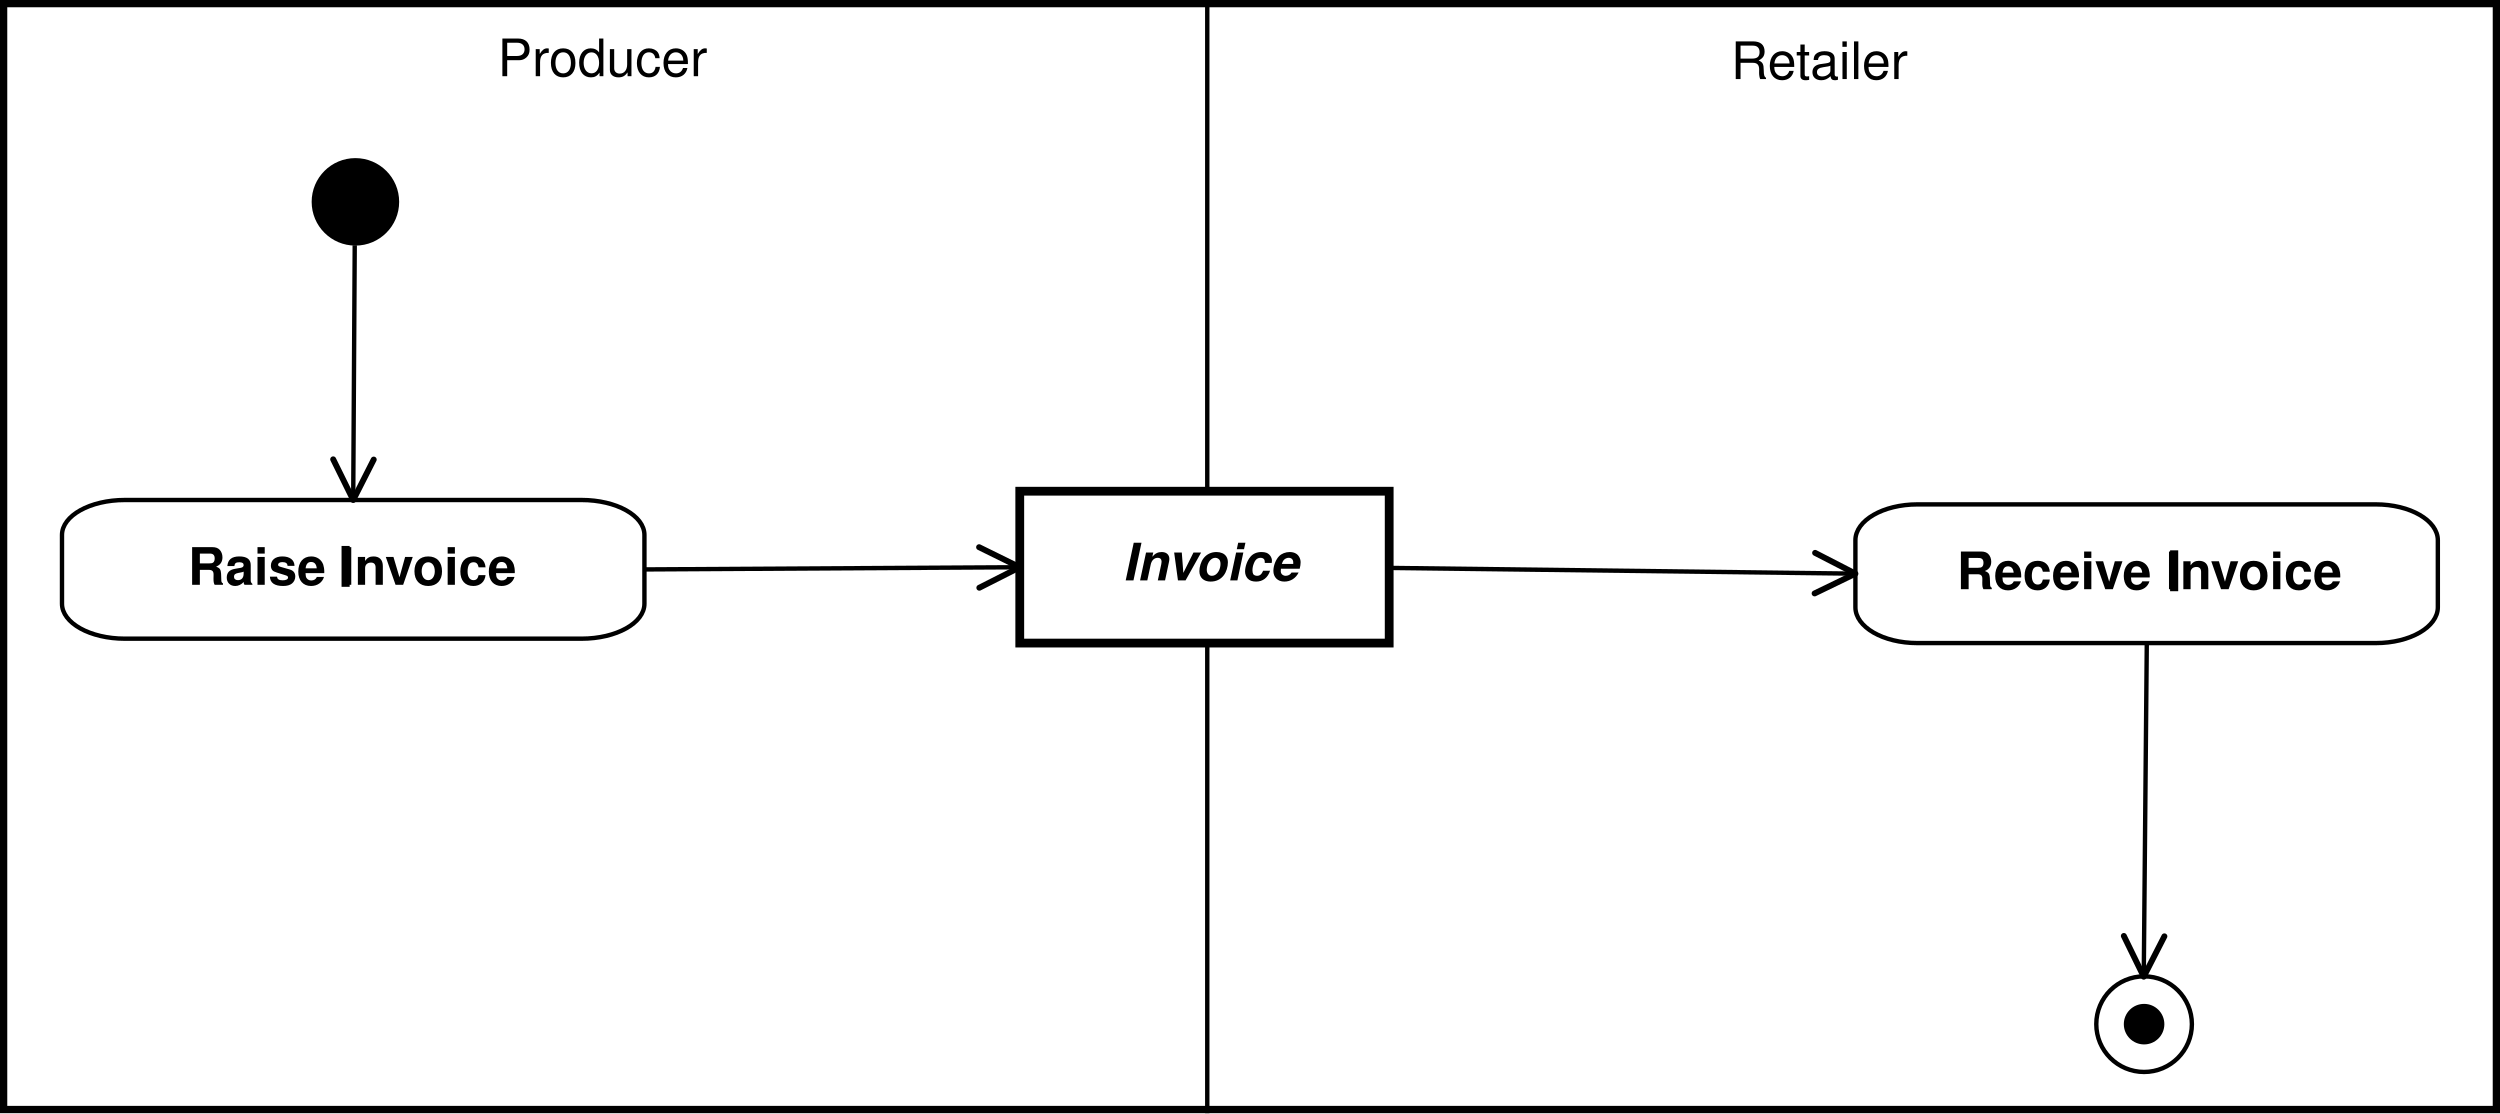
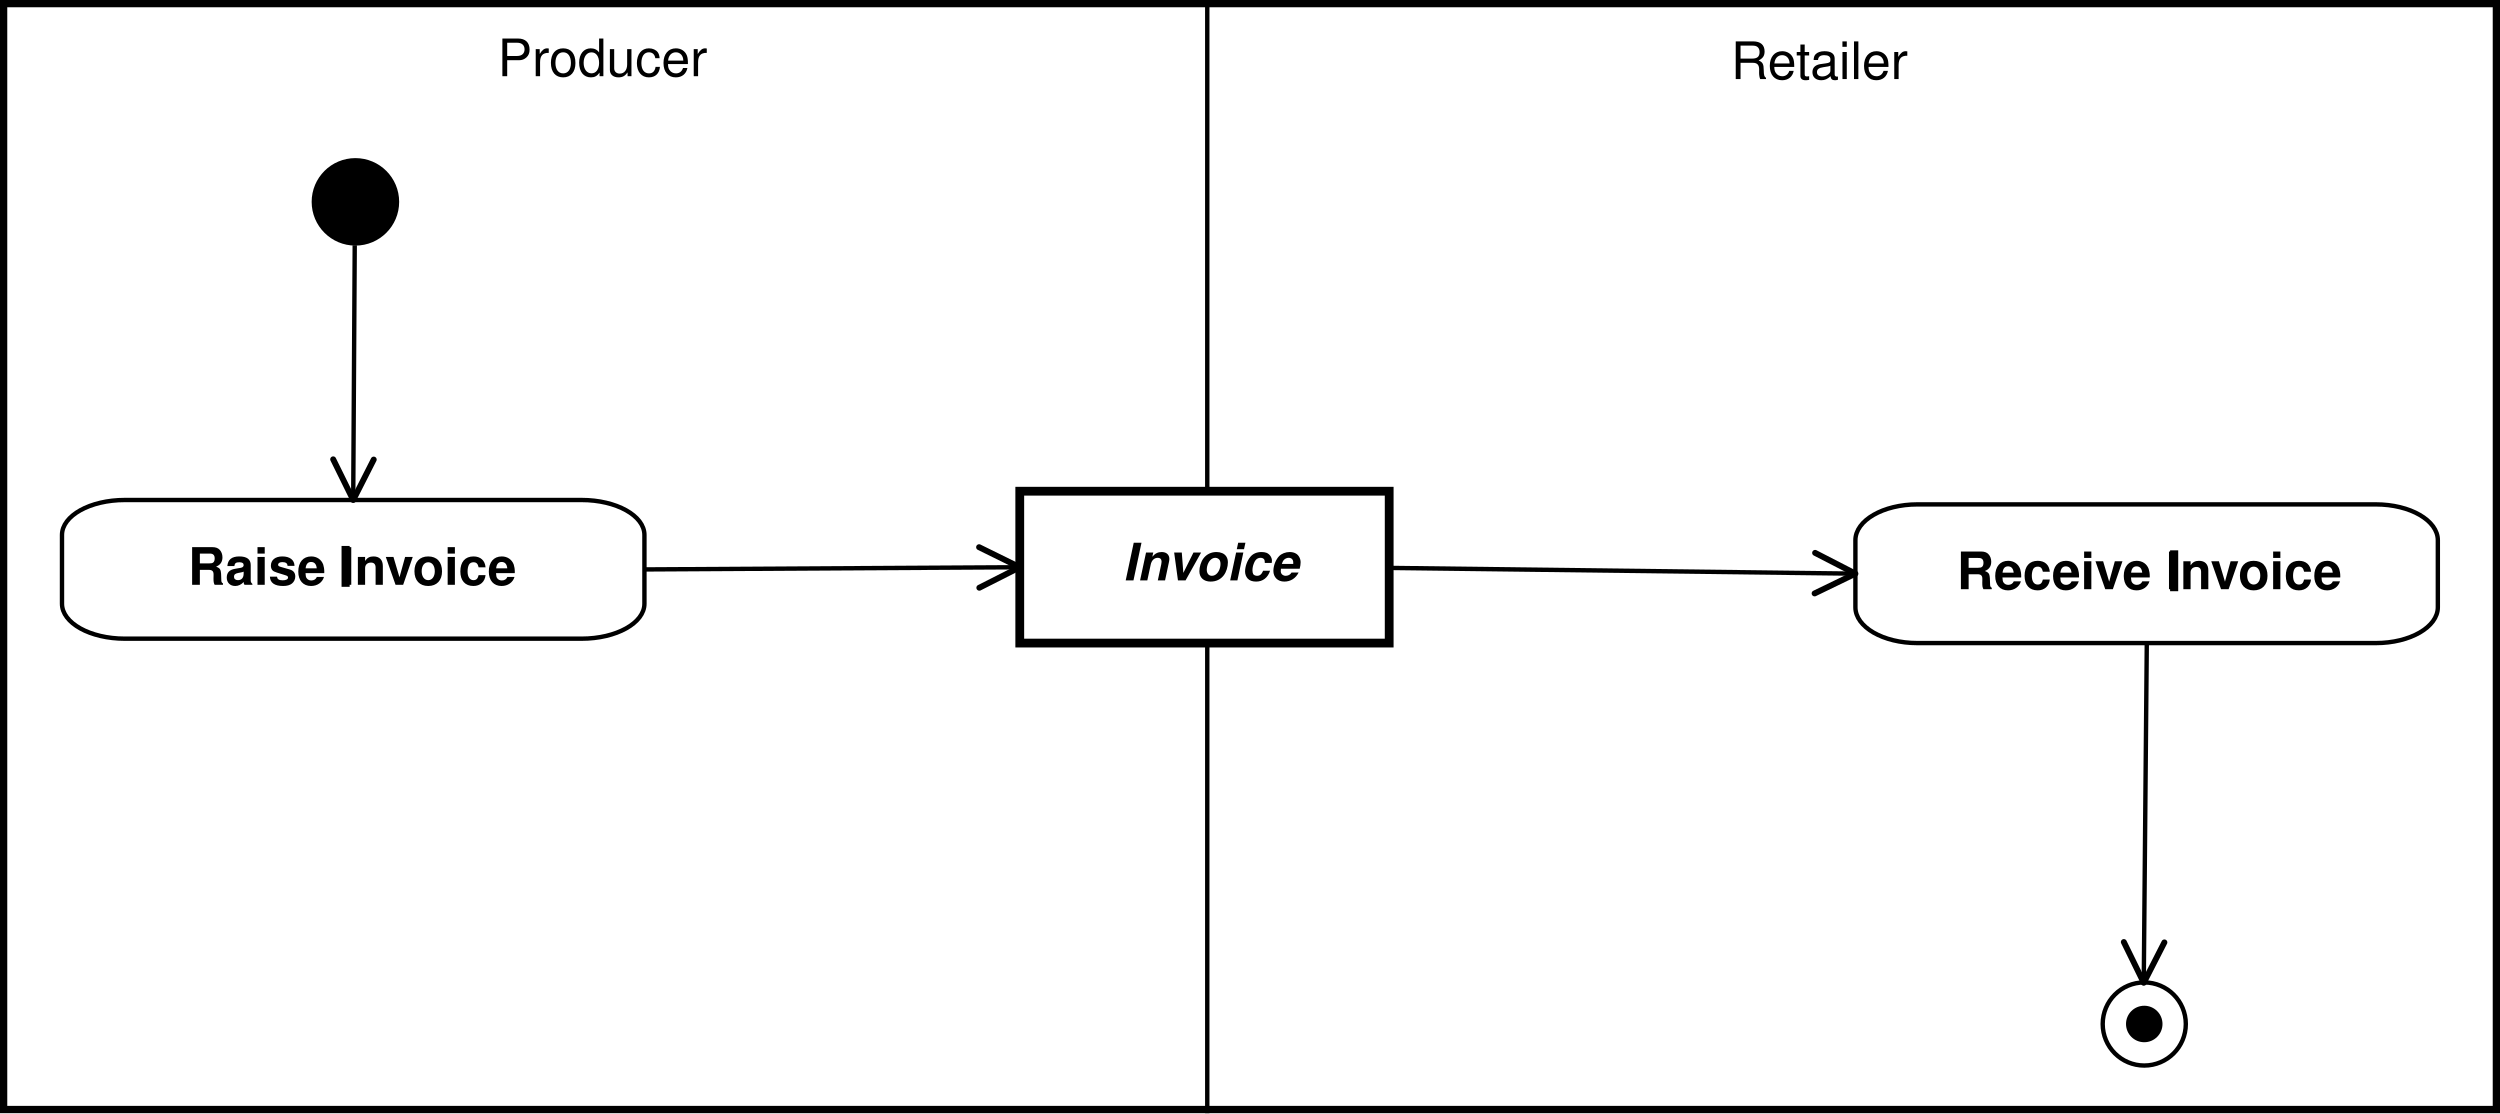
- <svg xmlns="http://www.w3.org/2000/svg" version="1.1" width="1480" height="659" viewBox="0 0 1480.0 659.0" content="&lt;mxfile host=&quot;UBL-TC&quot; agent=&quot;UBL artwork pipeline&quot; type=&quot;device&quot;&gt;&lt;diagram id=&quot;d1&quot; name=&quot;Page-1&quot;&gt;&lt;mxGraphModel dx=&quot;1400&quot; dy=&quot;800&quot; grid=&quot;0&quot; page=&quot;1&quot; pageScale=&quot;1&quot; pageWidth=&quot;1480&quot; pageHeight=&quot;659&quot;&gt;&lt;root&gt;&lt;mxCell id=&quot;0&quot;/&gt;&lt;mxCell id=&quot;1&quot; parent=&quot;0&quot;/&gt;&lt;mxCell id=&quot;lane0&quot; value=&quot;Producer&quot; style=&quot;swimlane;whiteSpace=wrap;html=1;startSize=61;&quot; vertex=&quot;1&quot; parent=&quot;1&quot;&gt;&lt;mxGeometry x=&quot;0.0&quot; y=&quot;0&quot; width=&quot;714.7&quot; height=&quot;659.0&quot; as=&quot;geometry&quot;/&gt;&lt;/mxCell&gt;&lt;mxCell id=&quot;lane1&quot; value=&quot;Retailer&quot; style=&quot;swimlane;whiteSpace=wrap;html=1;startSize=61;&quot; vertex=&quot;1&quot; parent=&quot;1&quot;&gt;&lt;mxGeometry x=&quot;714.7&quot; y=&quot;0&quot; width=&quot;765.3&quot; height=&quot;659.0&quot; as=&quot;geometry&quot;/&gt;&lt;/mxCell&gt;&lt;mxCell id=&quot;n1&quot; value=&quot;&quot; style=&quot;ellipse;html=1;shape=startState;fillColor=#000000;strokeColor=#000000;fontFamily=Helvetica;fontSize=31;&quot; vertex=&quot;1&quot; parent=&quot;1&quot;&gt;&lt;mxGeometry x=&quot;184.5&quot; y=&quot;93.8&quot; width=&quot;51.9&quot; height=&quot;51.4&quot; as=&quot;geometry&quot;/&gt;&lt;/mxCell&gt;&lt;mxCell id=&quot;n2&quot; value=&quot;Invoice&quot; style=&quot;rounded=0;whiteSpace=wrap;html=1;fontStyle=3;strokeWidth=2;fontFamily=Helvetica;fontSize=31;&quot; vertex=&quot;1&quot; parent=&quot;1&quot;&gt;&lt;mxGeometry x=&quot;603.7&quot; y=&quot;290.8&quot; width=&quot;218.7&quot; height=&quot;89.9&quot; as=&quot;geometry&quot;/&gt;&lt;/mxCell&gt;&lt;mxCell id=&quot;n3&quot; value=&quot;Raise Invoice&quot; style=&quot;rounded=1;arcSize=40;whiteSpace=wrap;html=1;fontStyle=1;fontFamily=Helvetica;fontSize=31;&quot; vertex=&quot;1&quot; parent=&quot;1&quot;&gt;&lt;mxGeometry x=&quot;36.7&quot; y=&quot;296.0&quot; width=&quot;344.8&quot; height=&quot;82.1&quot; as=&quot;geometry&quot;/&gt;&lt;/mxCell&gt;&lt;mxCell id=&quot;n4&quot; value=&quot;Receive Invoice&quot; style=&quot;rounded=1;arcSize=40;whiteSpace=wrap;html=1;fontStyle=1;fontFamily=Helvetica;fontSize=31;&quot; vertex=&quot;1&quot; parent=&quot;1&quot;&gt;&lt;mxGeometry x=&quot;1098.4&quot; y=&quot;298.6&quot; width=&quot;344.8&quot; height=&quot;82.1&quot; as=&quot;geometry&quot;/&gt;&lt;/mxCell&gt;&lt;mxCell id=&quot;n5&quot; value=&quot;&quot; style=&quot;html=1;shape=line;direction=north;strokeWidth=12;fontFamily=Helvetica;fontSize=31;&quot; vertex=&quot;1&quot; parent=&quot;1&quot;&gt;&lt;mxGeometry x=&quot;202.2&quot; y=&quot;323.2&quot; width=&quot;4.8&quot; height=&quot;24.2&quot; as=&quot;geometry&quot;/&gt;&lt;/mxCell&gt;&lt;mxCell id=&quot;n6&quot; value=&quot;&quot; style=&quot;html=1;shape=line;direction=north;strokeWidth=12;fontFamily=Helvetica;fontSize=31;&quot; vertex=&quot;1&quot; parent=&quot;1&quot;&gt;&lt;mxGeometry x=&quot;1284.7&quot; y=&quot;325.8&quot; width=&quot;4.8&quot; height=&quot;24.2&quot; as=&quot;geometry&quot;/&gt;&lt;/mxCell&gt;&lt;mxCell id=&quot;n7&quot; value=&quot;&quot; style=&quot;ellipse;html=1;shape=endState;fillColor=#000000;strokeColor=#000000;fontFamily=Helvetica;fontSize=31;&quot; vertex=&quot;1&quot; parent=&quot;1&quot;&gt;&lt;mxGeometry x=&quot;1241.0&quot; y=&quot;578.2&quot; width=&quot;56.6&quot; height=&quot;56.2&quot; as=&quot;geometry&quot;/&gt;&lt;/mxCell&gt;&lt;mxCell id=&quot;e0&quot; value=&quot;&quot; style=&quot;edgeStyle=orthogonalEdgeStyle;rounded=0;html=1;endArrow=open;endFill=0;endSize=14;exitX=0.491;exitY=1.0;entryX=0.5;entryY=0.0;&quot; edge=&quot;1&quot; parent=&quot;1&quot; source=&quot;n1&quot; target=&quot;n3&quot;&gt;&lt;mxGeometry relative=&quot;1&quot; as=&quot;geometry&quot;&gt;&lt;/mxGeometry&gt;&lt;/mxCell&gt;&lt;mxCell id=&quot;e1&quot; value=&quot;&quot; style=&quot;edgeStyle=none;rounded=0;html=1;endArrow=open;endFill=0;endSize=14;exitX=1.0;exitY=0.501;entryX=0.0;entryY=0.501;&quot; edge=&quot;1&quot; parent=&quot;1&quot; source=&quot;n3&quot; target=&quot;n2&quot;&gt;&lt;mxGeometry relative=&quot;1&quot; as=&quot;geometry&quot;&gt;&lt;/mxGeometry&gt;&lt;/mxCell&gt;&lt;mxCell id=&quot;e2&quot; value=&quot;&quot; style=&quot;edgeStyle=orthogonalEdgeStyle;rounded=0;html=1;endArrow=open;endFill=0;endSize=14;exitX=1.0;exitY=0.505;entryX=0.0;entryY=0.499;&quot; edge=&quot;1&quot; parent=&quot;1&quot; source=&quot;n2&quot; target=&quot;n4&quot;&gt;&lt;mxGeometry relative=&quot;1&quot; as=&quot;geometry&quot;&gt;&lt;/mxGeometry&gt;&lt;/mxCell&gt;&lt;mxCell id=&quot;e3&quot; value=&quot;&quot; style=&quot;edgeStyle=orthogonalEdgeStyle;rounded=0;html=1;endArrow=open;endFill=0;endSize=14;exitX=0.5;exitY=1.0;entryX=0.496;entryY=0.0;&quot; edge=&quot;1&quot; parent=&quot;1&quot; source=&quot;n4&quot; target=&quot;n7&quot;&gt;&lt;mxGeometry relative=&quot;1&quot; as=&quot;geometry&quot;&gt;&lt;/mxGeometry&gt;&lt;/mxCell&gt;&lt;/root&gt;&lt;/mxGraphModel&gt;&lt;/diagram&gt;&lt;/mxfile&gt;">
+ <svg xmlns="http://www.w3.org/2000/svg" version="1.1" width="1480" height="659" viewBox="0 0 1480.0 659.0" content="&lt;mxfile host=&quot;UBL-TC&quot; agent=&quot;UBL artwork pipeline&quot; type=&quot;device&quot;&gt;&lt;diagram id=&quot;d1&quot; name=&quot;Page-1&quot;&gt;&lt;mxGraphModel dx=&quot;1400&quot; dy=&quot;800&quot; grid=&quot;0&quot; page=&quot;1&quot; pageScale=&quot;1&quot; pageWidth=&quot;1480&quot; pageHeight=&quot;659&quot;&gt;&lt;root&gt;&lt;mxCell id=&quot;0&quot;/&gt;&lt;mxCell id=&quot;1&quot; parent=&quot;0&quot;/&gt;&lt;mxCell id=&quot;lane0&quot; value=&quot;Producer&quot; style=&quot;swimlane;whiteSpace=wrap;html=1;startSize=61;&quot; vertex=&quot;1&quot; parent=&quot;1&quot;&gt;&lt;mxGeometry x=&quot;0.0&quot; y=&quot;0&quot; width=&quot;714.7&quot; height=&quot;659.0&quot; as=&quot;geometry&quot;/&gt;&lt;/mxCell&gt;&lt;mxCell id=&quot;lane1&quot; value=&quot;Retailer&quot; style=&quot;swimlane;whiteSpace=wrap;html=1;startSize=61;&quot; vertex=&quot;1&quot; parent=&quot;1&quot;&gt;&lt;mxGeometry x=&quot;714.7&quot; y=&quot;0&quot; width=&quot;765.3&quot; height=&quot;659.0&quot; as=&quot;geometry&quot;/&gt;&lt;/mxCell&gt;&lt;mxCell id=&quot;n1&quot; value=&quot;&quot; style=&quot;ellipse;html=1;shape=startState;fillColor=#000000;strokeColor=#000000;fontFamily=Helvetica;fontSize=31;&quot; vertex=&quot;1&quot; parent=&quot;1&quot;&gt;&lt;mxGeometry x=&quot;184.5&quot; y=&quot;93.8&quot; width=&quot;51.9&quot; height=&quot;51.4&quot; as=&quot;geometry&quot;/&gt;&lt;/mxCell&gt;&lt;mxCell id=&quot;n2&quot; value=&quot;Invoice&quot; style=&quot;rounded=0;whiteSpace=wrap;html=1;fontStyle=3;strokeWidth=2;fontFamily=Helvetica;fontSize=31;&quot; vertex=&quot;1&quot; parent=&quot;1&quot;&gt;&lt;mxGeometry x=&quot;603.7&quot; y=&quot;290.8&quot; width=&quot;218.7&quot; height=&quot;89.9&quot; as=&quot;geometry&quot;/&gt;&lt;/mxCell&gt;&lt;mxCell id=&quot;n3&quot; value=&quot;Raise Invoice&quot; style=&quot;rounded=1;arcSize=40;whiteSpace=wrap;html=1;fontStyle=1;fontFamily=Helvetica;fontSize=31;&quot; vertex=&quot;1&quot; parent=&quot;1&quot;&gt;&lt;mxGeometry x=&quot;36.7&quot; y=&quot;296.0&quot; width=&quot;344.8&quot; height=&quot;82.1&quot; as=&quot;geometry&quot;/&gt;&lt;/mxCell&gt;&lt;mxCell id=&quot;n4&quot; value=&quot;Receive Invoice&quot; style=&quot;rounded=1;arcSize=40;whiteSpace=wrap;html=1;fontStyle=1;fontFamily=Helvetica;fontSize=31;&quot; vertex=&quot;1&quot; parent=&quot;1&quot;&gt;&lt;mxGeometry x=&quot;1098.4&quot; y=&quot;298.6&quot; width=&quot;344.8&quot; height=&quot;82.1&quot; as=&quot;geometry&quot;/&gt;&lt;/mxCell&gt;&lt;mxCell id=&quot;n5&quot; value=&quot;&quot; style=&quot;html=1;shape=line;direction=north;strokeWidth=12;fontFamily=Helvetica;fontSize=31;&quot; vertex=&quot;1&quot; parent=&quot;1&quot;&gt;&lt;mxGeometry x=&quot;202.2&quot; y=&quot;323.2&quot; width=&quot;4.8&quot; height=&quot;24.2&quot; as=&quot;geometry&quot;/&gt;&lt;/mxCell&gt;&lt;mxCell id=&quot;n6&quot; value=&quot;&quot; style=&quot;html=1;shape=line;direction=north;strokeWidth=12;fontFamily=Helvetica;fontSize=31;&quot; vertex=&quot;1&quot; parent=&quot;1&quot;&gt;&lt;mxGeometry x=&quot;1284.7&quot; y=&quot;325.8&quot; width=&quot;4.8&quot; height=&quot;24.2&quot; as=&quot;geometry&quot;/&gt;&lt;/mxCell&gt;&lt;mxCell id=&quot;n7&quot; value=&quot;&quot; style=&quot;ellipse;html=1;shape=endState;fillColor=#000000;strokeColor=#000000;fontFamily=Helvetica;fontSize=31;&quot; vertex=&quot;1&quot; parent=&quot;1&quot;&gt;&lt;mxGeometry x=&quot;1244.7&quot; y=&quot;581.8&quot; width=&quot;49.3&quot; height=&quot;48.8&quot; as=&quot;geometry&quot;/&gt;&lt;/mxCell&gt;&lt;mxCell id=&quot;e0&quot; value=&quot;&quot; style=&quot;edgeStyle=orthogonalEdgeStyle;rounded=0;html=1;endArrow=open;endFill=0;endSize=14;exitX=0.491;exitY=1.0;entryX=0.5;entryY=0.0;&quot; edge=&quot;1&quot; parent=&quot;1&quot; source=&quot;n1&quot; target=&quot;n3&quot;&gt;&lt;mxGeometry relative=&quot;1&quot; as=&quot;geometry&quot;&gt;&lt;/mxGeometry&gt;&lt;/mxCell&gt;&lt;mxCell id=&quot;e1&quot; value=&quot;&quot; style=&quot;edgeStyle=none;rounded=0;html=1;endArrow=open;endFill=0;endSize=14;exitX=1.0;exitY=0.501;entryX=0.0;entryY=0.501;&quot; edge=&quot;1&quot; parent=&quot;1&quot; source=&quot;n3&quot; target=&quot;n2&quot;&gt;&lt;mxGeometry relative=&quot;1&quot; as=&quot;geometry&quot;&gt;&lt;/mxGeometry&gt;&lt;/mxCell&gt;&lt;mxCell id=&quot;e2&quot; value=&quot;&quot; style=&quot;edgeStyle=orthogonalEdgeStyle;rounded=0;html=1;endArrow=open;endFill=0;endSize=14;exitX=1.0;exitY=0.505;entryX=0.0;entryY=0.499;&quot; edge=&quot;1&quot; parent=&quot;1&quot; source=&quot;n2&quot; target=&quot;n4&quot;&gt;&lt;mxGeometry relative=&quot;1&quot; as=&quot;geometry&quot;&gt;&lt;/mxGeometry&gt;&lt;/mxCell&gt;&lt;mxCell id=&quot;e3&quot; value=&quot;&quot; style=&quot;edgeStyle=orthogonalEdgeStyle;rounded=0;html=1;endArrow=open;endFill=0;endSize=14;exitX=0.5;exitY=1.0;entryX=0.495;entryY=0.0;&quot; edge=&quot;1&quot; parent=&quot;1&quot; source=&quot;n4&quot; target=&quot;n7&quot;&gt;&lt;mxGeometry relative=&quot;1&quot; as=&quot;geometry&quot;&gt;&lt;/mxGeometry&gt;&lt;/mxCell&gt;&lt;/root&gt;&lt;/mxGraphModel&gt;&lt;/diagram&gt;&lt;/mxfile&gt;">
  <defs>
    <marker id="arrow" markerUnits="userSpaceOnUse" viewBox="0 0 20 20" refX="18" refY="10" markerWidth="30" markerHeight="30" orient="auto">
      <path d="M 2 2 L 18 10 L 2 18" fill="none" stroke="#000" stroke-width="2.34" stroke-linecap="round" stroke-linejoin="round" />
    </marker>
  </defs>
  <rect x="0" y="0" width="1480.0" height="659.0" fill="#fff" />
  <rect x="2.15" y="2.15" width="1475.70" height="654.68" fill="none" stroke="#000" stroke-width="4.30" />
  <line x1="714.7" y1="0" x2="714.7" y2="659.0" stroke="#000" stroke-width="2.60" />
  <text x="356.7" y="45.1" text-anchor="middle" font-family="Helvetica, Arial, sans-serif" font-size="30.6">Producer</text>
  <text x="1077.1" y="46.8" text-anchor="middle" font-family="Helvetica, Arial, sans-serif" font-size="30.6">Retailer</text>
  <circle cx="210.4" cy="119.5" r="25.9" fill="#000" />
  <rect x="603.7" y="290.8" width="218.7" height="89.9" fill="#fff" stroke="#000" stroke-width="5.20" />
  <text x="716.7" y="343.6" text-anchor="middle" font-family="Helvetica, Arial, sans-serif" font-size="30.6" font-weight="bold" font-style="italic">Invoice</text>
  <rect x="36.7" y="296.0" width="344.8" height="82.1" rx="37.2" ry="20.7" fill="#fff" stroke="#000" stroke-width="2.60" />
  <text x="208.5" y="346.2" text-anchor="middle" font-family="Helvetica, Arial, sans-serif" font-size="30.6" font-weight="bold">Raise Invoice</text>
  <rect x="1098.4" y="298.6" width="344.8" height="82.1" rx="36.7" ry="21.2" fill="#fff" stroke="#000" stroke-width="2.60" />
  <text x="1272.4" y="348.8" text-anchor="middle" font-family="Helvetica, Arial, sans-serif" font-size="30.6" font-weight="bold">Receive Invoice</text>
  <rect x="202.2" y="323.2" width="4.8" height="24.2" fill="#000" />
  <rect x="1284.7" y="325.8" width="4.8" height="24.2" fill="#000" />
-   <circle cx="1269.3" cy="606.3" r="28.3" fill="#fff" stroke="#000" stroke-width="2.60" />
-   <circle cx="1269.3" cy="606.3" r="12.0" fill="#000" />
+   <circle cx="1269.4" cy="606.2" r="24.6" fill="#fff" stroke="#000" stroke-width="2.60" />
+   <circle cx="1269.4" cy="606.2" r="10.8" fill="#000" />
  <polyline points="210.0,145.2 209.1,296.0" fill="none" stroke="#000" stroke-width="2.60" marker-end="url(#arrow)" />
  <polyline points="381.5,337.1 603.7,335.8" fill="none" stroke="#000" stroke-width="2.60" marker-end="url(#arrow)" />
  <polyline points="822.4,336.2 1098.4,339.6" fill="none" stroke="#000" stroke-width="2.60" marker-end="url(#arrow)" />
-   <polyline points="1270.9,380.7 1269.1,578.2" fill="none" stroke="#000" stroke-width="2.60" marker-end="url(#arrow)" />
+   <polyline points="1270.9,380.7 1269.1,581.8" fill="none" stroke="#000" stroke-width="2.60" marker-end="url(#arrow)" />
</svg>
